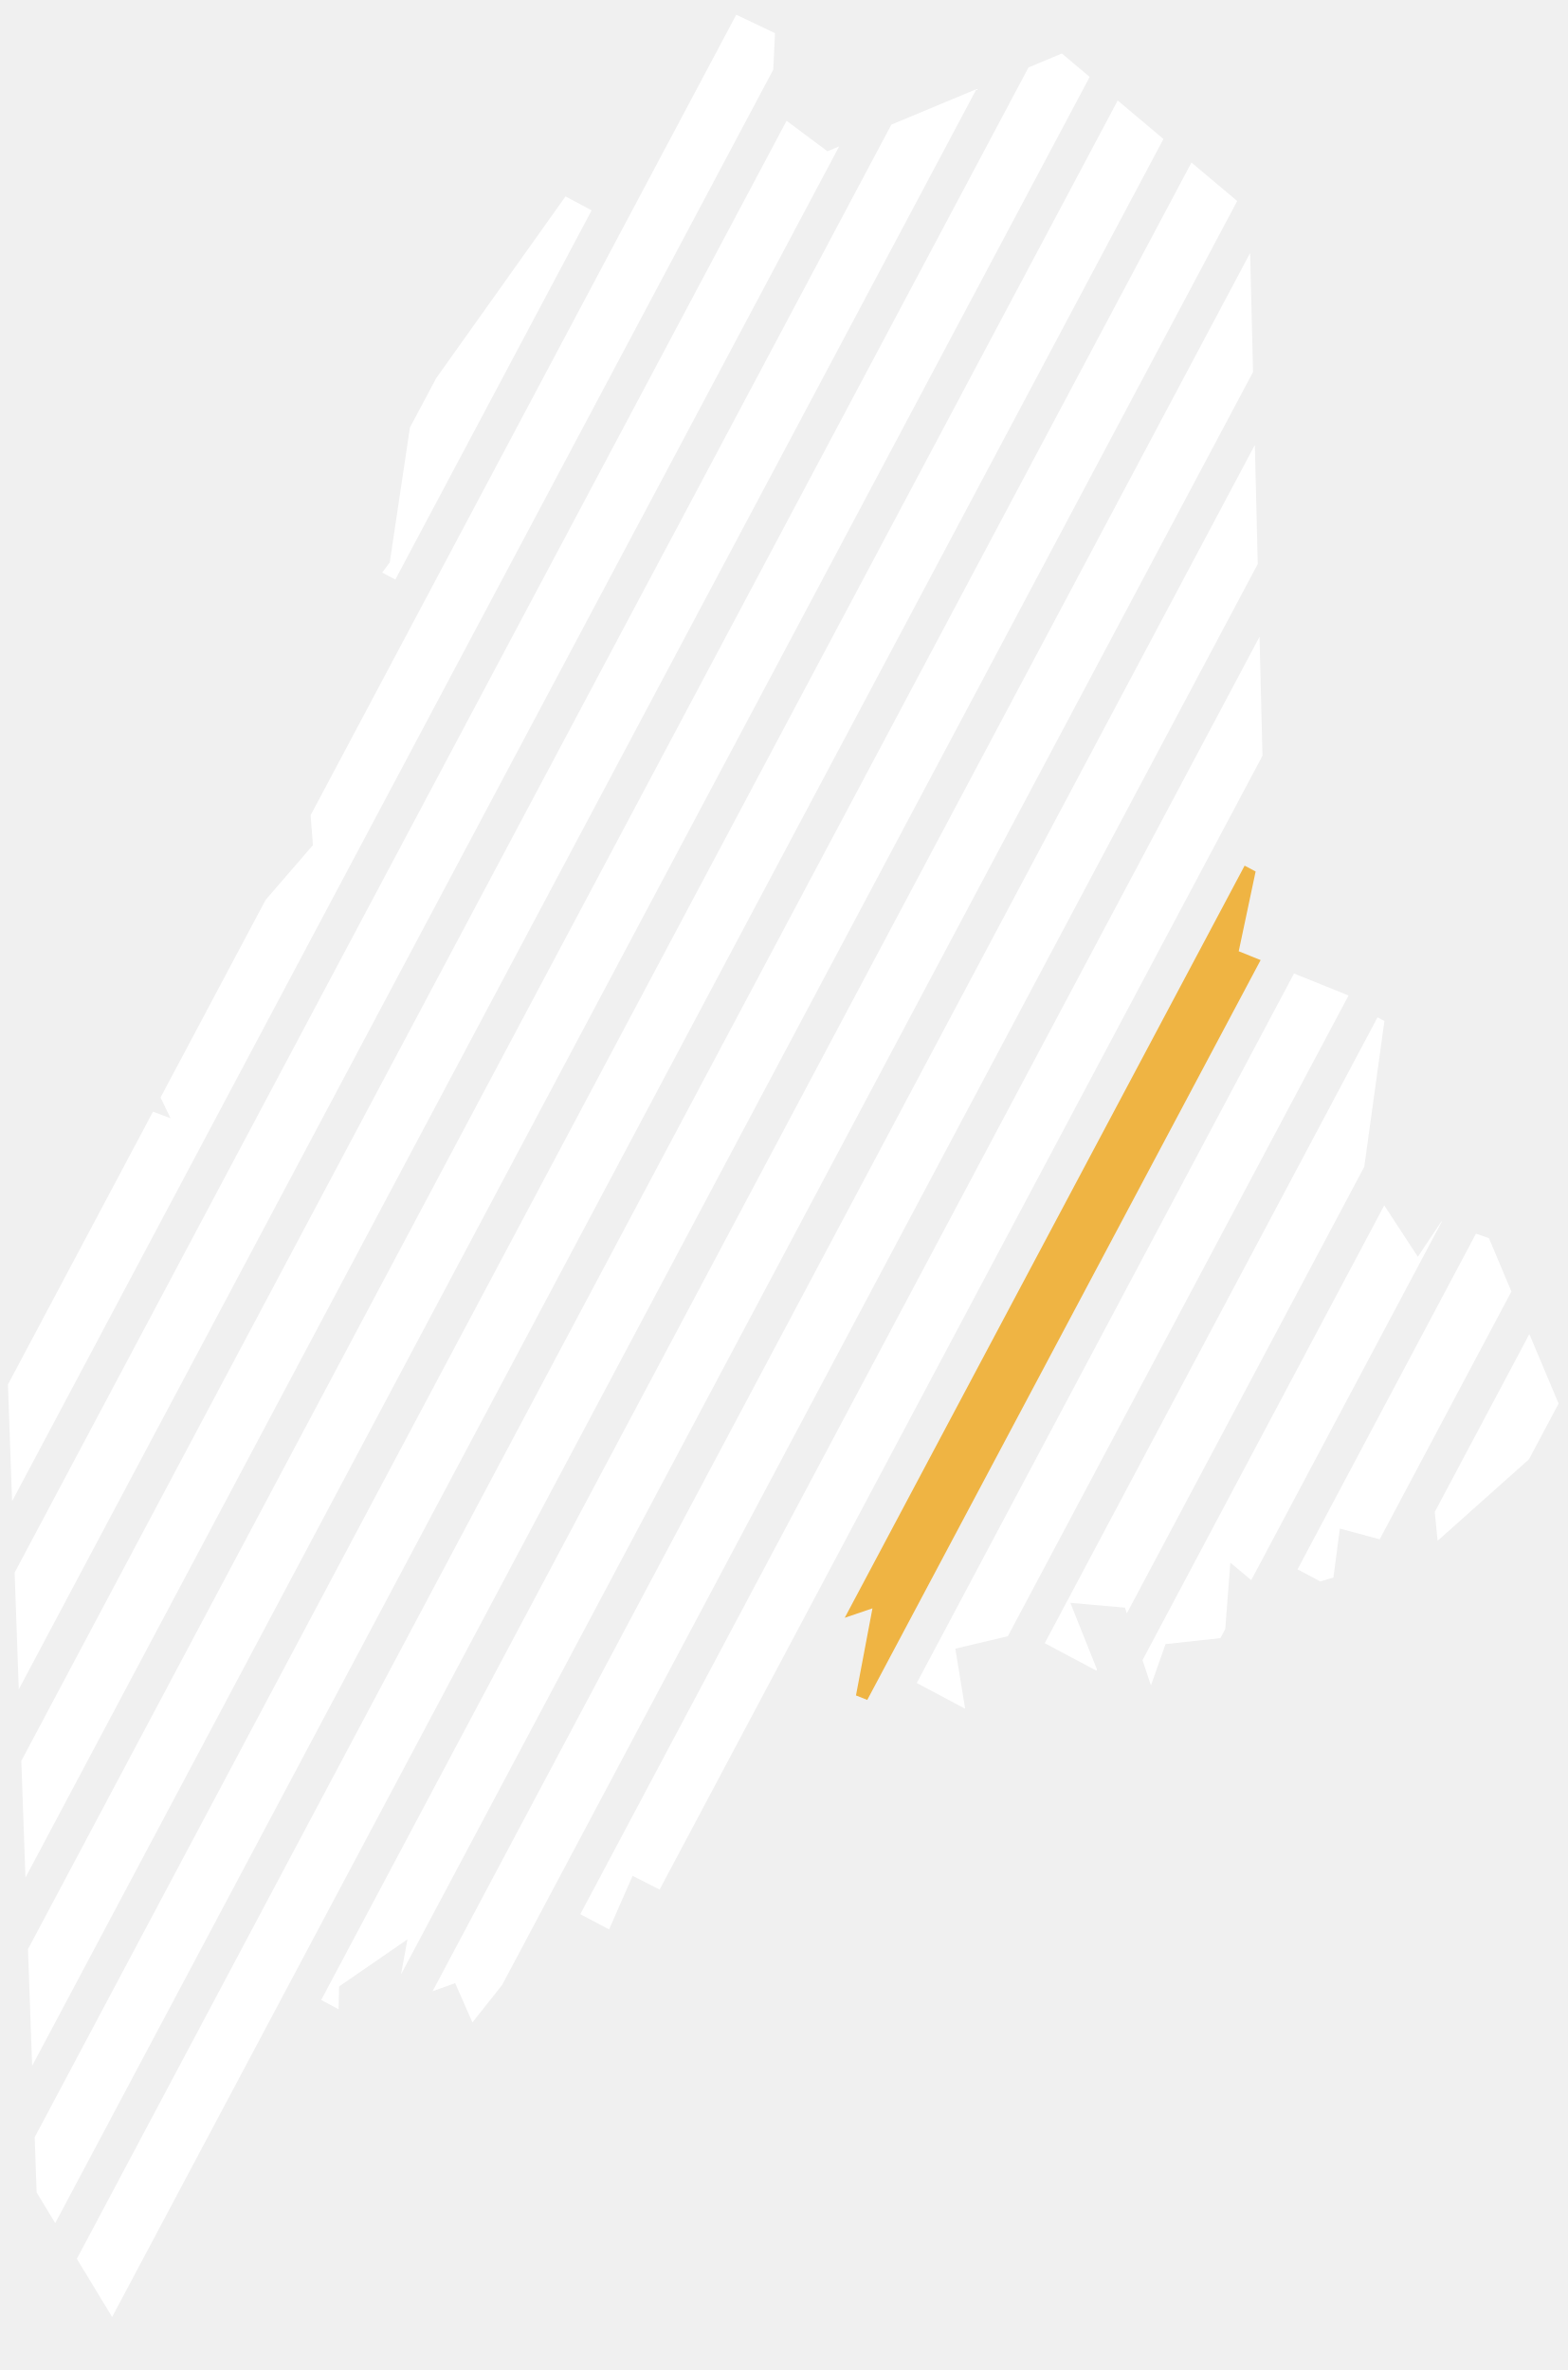
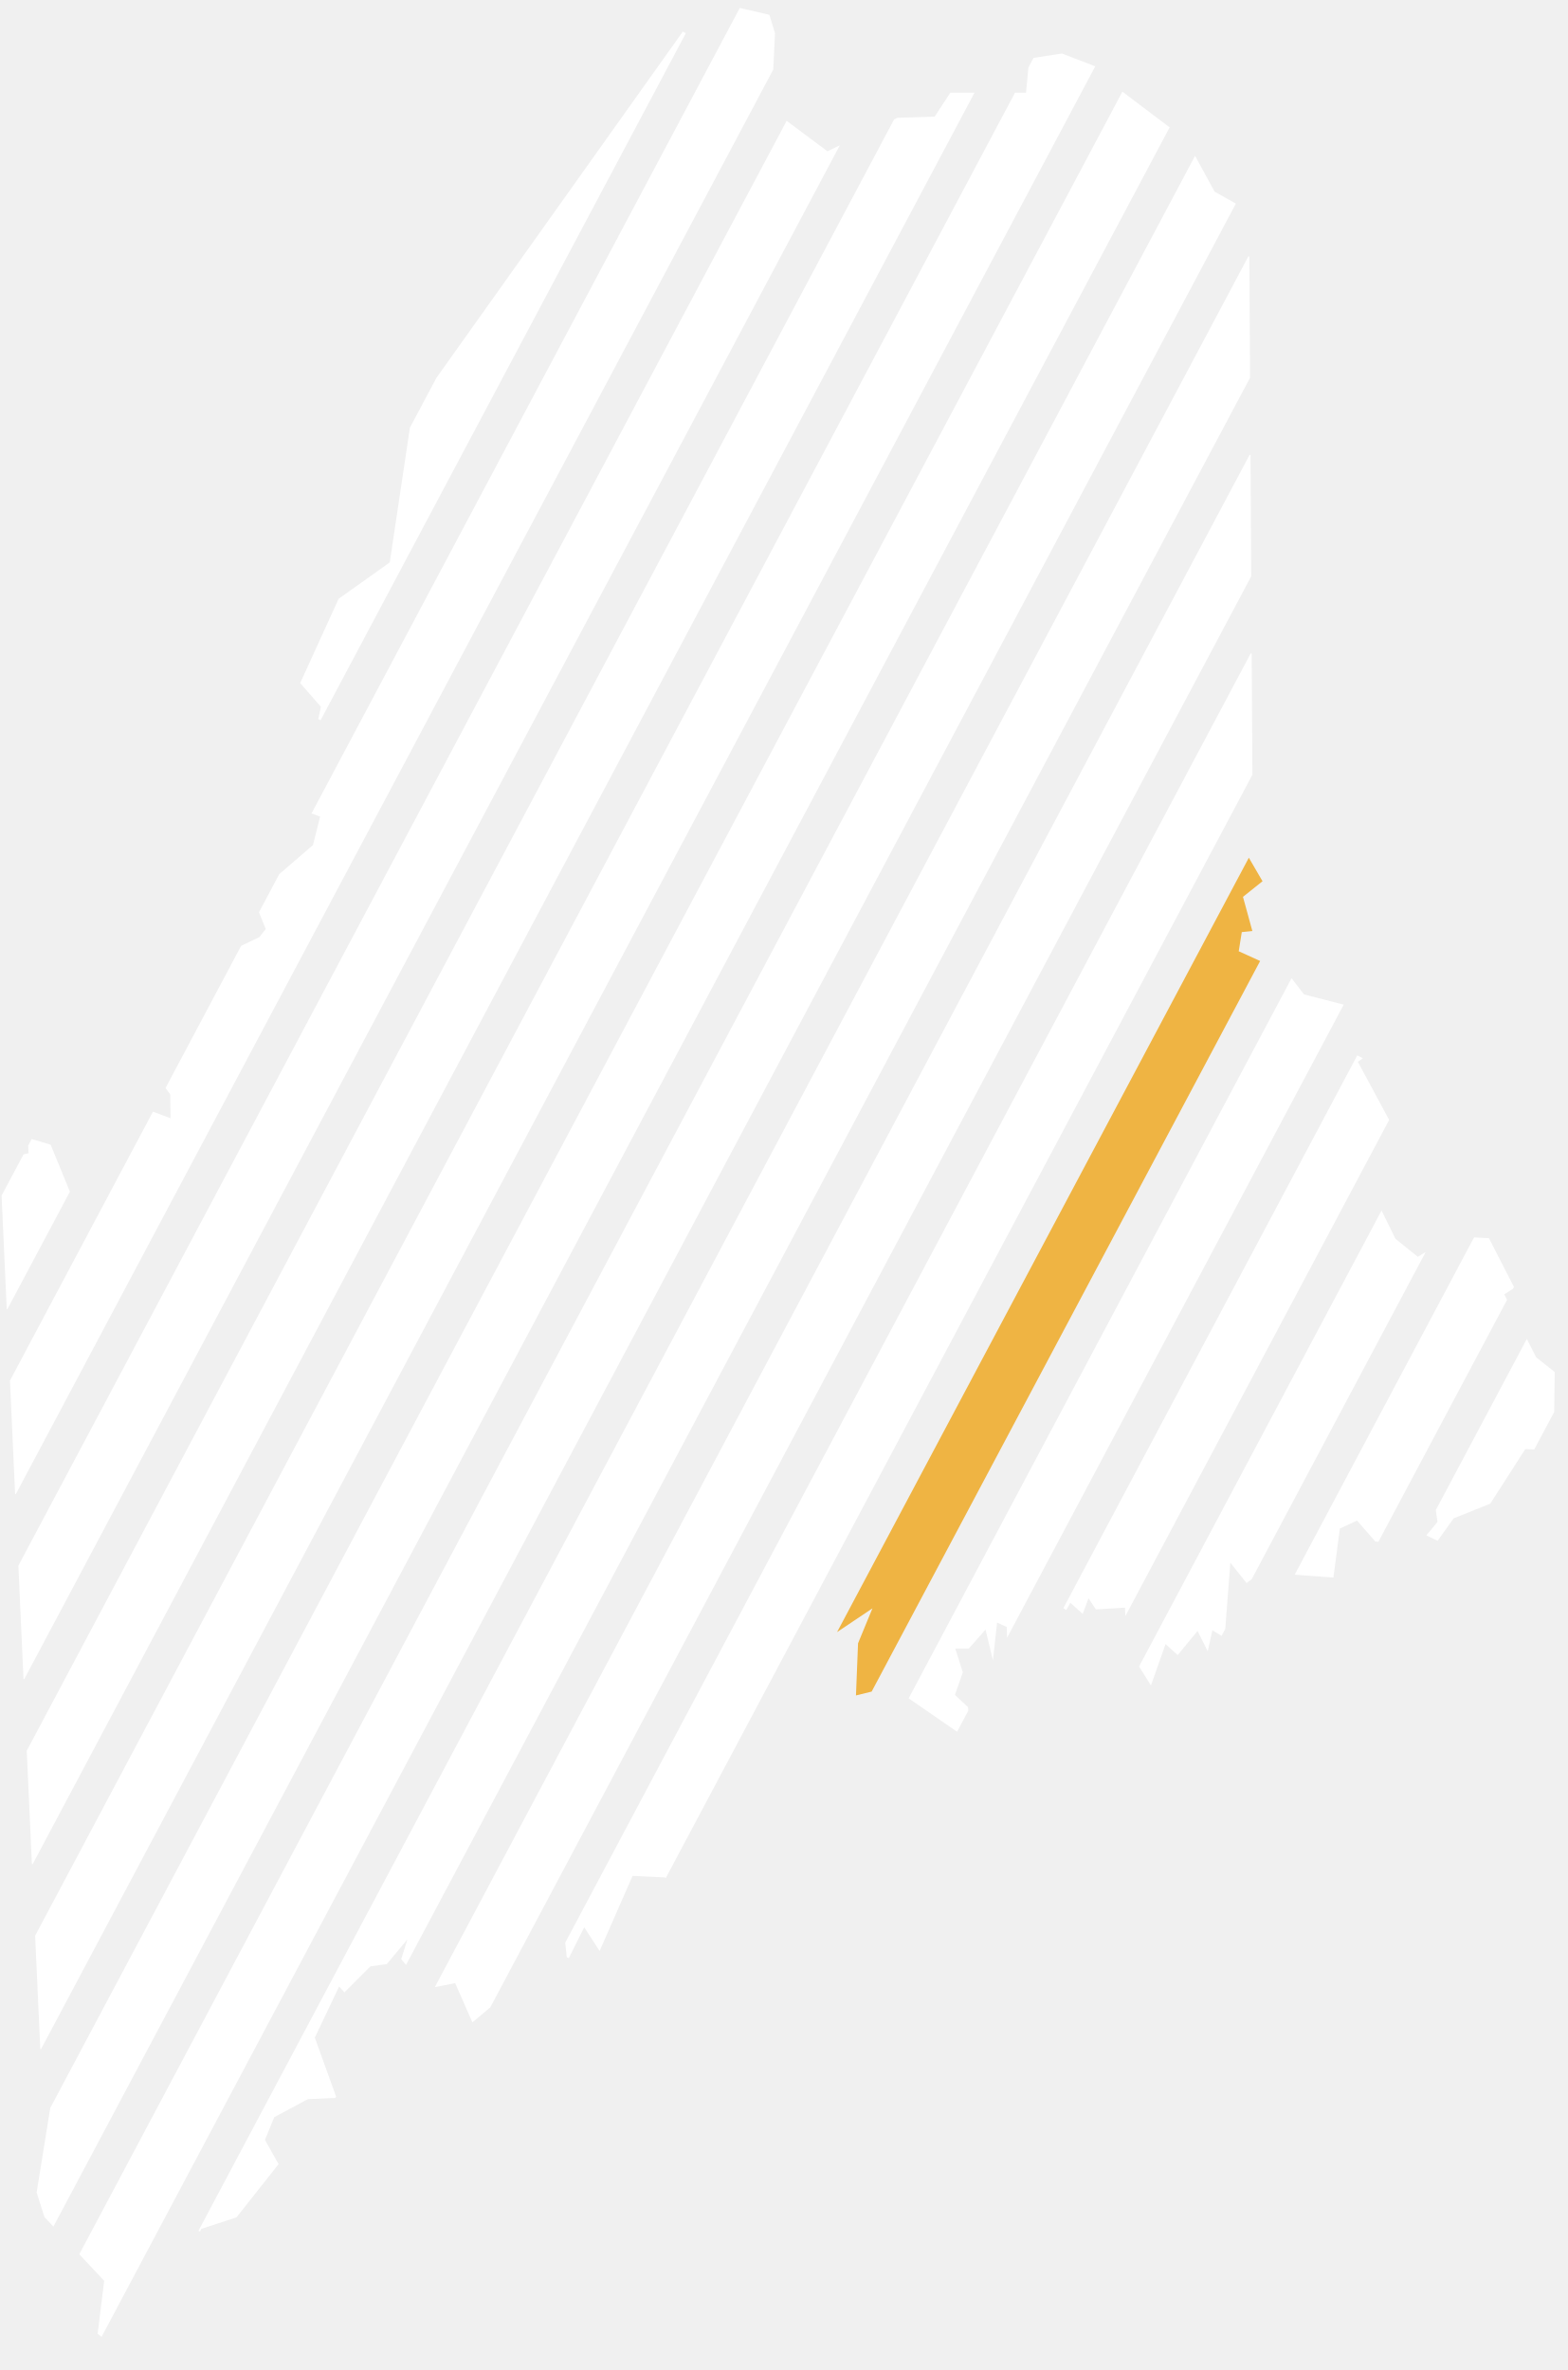
<svg xmlns="http://www.w3.org/2000/svg" viewBox="0 0 158.7 240" width="158.7" height="240" role="img" aria-label="Generation Maine">
  <defs>
    <clipPath id="mreversed">
-       <path d="M78.48 3.36 L78.11 11.08 L83.79 15.32 L107.53 5.42 L126.49 21.37 L128.03 84.10 L125.44 96.33 L140.34 102.33 L138.06 118.83 L143.58 127.27 L145.96 123.69 L150.78 125.39 L158.74 144.29 L145.58 156.03 L145.00 150.13 L141.27 156.30 L135.68 154.79 L135.03 159.75 L128.66 161.65 L124.59 158.24 L124.01 165.84 L118.03 166.49 L116.55 170.68 L113.92 162.80 L108.39 162.31 L111.78 170.80 L106.25 176.44 L101.90 172.43 L103.89 165.26 L96.74 166.95 L98.27 176.30 L86.68 171.69 L88.35 162.87 L80.72 165.47 L78.16 185.31 L70.06 193.00 L64.06 189.96 L60.72 197.57 L59.16 195.17 L54.95 200.11 L52.94 198.37 L47.84 204.80 L46.09 200.82 L40.05 203.00 L41.26 196.39 L34.34 201.16 L34.08 212.44 L27.77 214.40 L28.21 219.15 L20.37 225.71 L14.61 240.00 L3.71 222.02 L0.00 117.52 L5.13 115.92 L8.73 121.67 L10.99 110.89 L17.27 113.24 L13.88 106.20 L31.69 85.58 L30.40 69.17 L39.47 56.95 L41.75 41.70 L71.42 0.00Z" />
+       <path d="M78.48 3.36 L78.11 11.08 L83.79 15.32 L90.88 11.93 L94.65 11.81 L96.23 9.39 L103.90 9.39 L104.23 5.93 L107.53 5.42 L112.49 7.32 L113.18 8.92 L120.15 14.19 L123.00 19.41 L126.49 21.37 L126.85 82.73 L128.03 84.10 L125.97 86.01 L127.85 89.24 L125.87 90.82 L126.82 94.28 L125.75 94.39 L125.44 96.33 L129.18 98.03 L128.90 96.61 L132.05 100.70 L137.67 102.15 L139.36 101.19 L140.34 102.33 L140.85 106.78 L139.07 106.42 L137.50 107.52 L140.77 113.59 L138.06 118.83 L141.31 125.45 L143.58 127.27 L145.47 126.10 L145.96 123.69 L148.12 125.24 L150.78 125.39 L153.36 130.42 L152.33 131.07 L155.56 137.45 L157.44 138.94 L157.37 143.95 L158.74 144.29 L155.84 146.81 L154.46 146.74 L150.91 152.27 L147.20 153.76 L145.58 156.03 L144.44 155.48 L145.57 154.12 L145.00 150.13 L142.38 151.52 L142.90 154.25 L141.27 156.30 L139.27 156.10 L137.42 153.98 L135.68 154.79 L135.03 159.75 L130.51 159.42 L128.66 161.65 L127.90 159.06 L126.23 160.31 L124.59 158.24 L124.01 165.84 L122.77 165.09 L122.30 167.22 L121.27 165.16 L119.26 167.60 L118.03 166.49 L116.55 170.68 L114.13 166.81 L113.92 162.80 L110.97 162.98 L110.23 161.85 L109.64 163.43 L108.39 162.31 L106.96 164.83 L108.94 165.08 L111.78 170.80 L109.48 172.97 L107.33 173.23 L106.25 176.44 L103.04 174.96 L101.90 172.43 L103.16 168.20 L104.69 167.32 L103.89 165.26 L102.01 167.07 L101.95 164.76 L100.97 164.31 L100.55 168.14 L99.80 165.02 L98.10 166.95 L96.74 166.95 L97.50 169.35 L96.70 171.64 L98.03 172.88 L98.27 176.30 L90.30 170.80 L86.68 171.69 L86.89 166.41 L88.35 162.87 L84.64 165.36 L83.85 164.06 L80.72 165.47 L81.79 171.04 L79.90 172.65 L76.17 183.01 L76.51 184.04 L78.38 183.69 L78.16 185.31 L70.06 193.00 L69.27 191.04 L67.97 191.83 L68.36 190.79 L67.32 190.12 L64.06 189.96 L60.72 197.57 L59.16 195.17 L57.44 198.62 L57.20 196.41 L56.19 198.16 L55.09 197.65 L54.95 200.11 L52.94 198.37 L51.13 202.03 L47.84 204.80 L46.09 200.82 L43.25 201.38 L41.58 204.12 L41.58 202.65 L40.05 203.00 L41.71 199.70 L40.63 198.39 L41.26 196.39 L39.16 198.90 L37.52 199.12 L34.88 201.76 L34.34 201.16 L31.88 206.34 L34.08 212.44 L31.18 212.57 L27.77 214.40 L26.83 216.70 L28.21 219.15 L23.95 224.54 L20.37 225.71 L18.83 229.66 L19.49 231.39 L16.07 239.10 L14.61 240.00 L9.89 236.33 L10.55 230.97 L4.50 224.51 L3.71 222.02 L5.13 213.21 L4.29 212.16 L0.00 117.52 L2.89 116.77 L2.82 115.23 L5.13 115.92 L7.20 120.97 L8.73 121.67 L10.59 117.17 L9.92 112.44 L10.99 110.89 L17.27 113.24 L17.24 110.83 L13.88 106.20 L20.20 97.80 L26.26 94.90 L26.91 94.08 L25.60 90.83 L31.69 85.58 L32.42 82.69 L29.47 81.62 L30.71 79.87 L29.44 78.56 L30.95 76.51 L29.71 76.10 L30.71 74.24 L31.95 74.13 L32.50 71.58 L30.40 69.17 L34.29 60.64 L39.47 56.95 L41.75 41.70 L71.42 0.00 L77.91 1.50Z" />
    </clipPath>
  </defs>
  <g clip-path="url(#mreversed)">
-     <path d="M57.3 19.91 L37.42 57.3" stroke="#FFFFFF" stroke-width="5.92" fill="none" />
-     <path d="M80.01 -2.46 L-1.76 151.33" stroke="#FFFFFF" stroke-width="5.92" fill="none" />
-     <path d="M84.83 8.8 L-1.09 170.39" stroke="#FFFFFF" stroke-width="5.92" fill="none" />
-     <path d="M97.35 5.6 L-0.41 189.45" stroke="#FFFFFF" stroke-width="5.92" fill="none" />
-     <path d="M110.81 0.61 L0.27 208.51" stroke="#FFFFFF" stroke-width="5.92" fill="none" />
-     <path d="M118.28 6.9 L1.03 227.4" stroke="#FFFFFF" stroke-width="5.92" fill="none" />
-     <path d="M125.75 13.18 L6.79 236.91" stroke="#FFFFFF" stroke-width="5.92" fill="none" />
-     <path d="M129.52 26.42 L35.14 203.92" stroke="#FFFFFF" stroke-width="5.92" fill="none" />
-     <path d="M130.0 45.86 L43.99 207.6" stroke="#FFFFFF" stroke-width="5.92" fill="none" />
-     <path d="M130.47 65.29 L61.38 195.23" stroke="#FFFFFF" stroke-width="5.92" fill="none" />
-     <path d="M128.65 89.05 L84.99 171.17" stroke="#EFB443" stroke-width="5.92" fill="none" />
-     <path d="M136.58 94.47 L95.45 171.82" stroke="#FFFFFF" stroke-width="5.92" fill="none" />
-     <path d="M142.11 104.41 L108.41 167.79" stroke="#FFFFFF" stroke-width="5.92" fill="none" />
-     <path d="M144.8 119.67 L117.25 171.5" stroke="#FFFFFF" stroke-width="5.92" fill="none" />
-     <path d="M154.35 122.04 L134.01 160.31" stroke="#FFFFFF" stroke-width="5.92" fill="none" />
-     <path d="M159.13 133.39 L145.68 158.68" stroke="#FFFFFF" stroke-width="5.92" fill="none" />
+     <path d="M66.84 1.97 L29.85 71.55" stroke="#FFFFFF" stroke-width="5.92" fill="none" />
+     <path d="M6.23 115.97 L-1.87 131.19" stroke="#FFFFFF" stroke-width="5.92" fill="none" />
+     <path d="M78.18 0.97 L-1.02 149.93" stroke="#FFFFFF" stroke-width="5.92" fill="none" />
+     <path d="M82.52 13.16 L-0.17 168.67" stroke="#FFFFFF" stroke-width="5.92" fill="none" />
+     <path d="M96.24 7.68 L0.68 187.41" stroke="#FFFFFF" stroke-width="5.92" fill="none" />
+     <path d="M108.55 4.85 L1.53 206.14" stroke="#FFFFFF" stroke-width="5.92" fill="none" />
+     <path d="M116.52 10.21 L2.58 224.49" stroke="#FFFFFF" stroke-width="5.92" fill="none" />
+     <path d="M123.78 16.89 L7.43 235.71" stroke="#FFFFFF" stroke-width="5.92" fill="none" />
+     <path d="M129.04 27.33 L22.71 227.29" stroke="#FFFFFF" stroke-width="5.92" fill="none" />
+     <path d="M129.16 47.44 L45.87 204.08" stroke="#FFFFFF" stroke-width="5.92" fill="none" />
+     <path d="M129.27 67.55 L59.28 199.19" stroke="#FFFFFF" stroke-width="5.92" fill="none" />
+     <path d="M129.23 87.96 L84.91 171.31" stroke="#EFB443" stroke-width="5.92" fill="none" />
+     <path d="M133.69 99.91 L94.05 174.46" stroke="#FFFFFF" stroke-width="5.92" fill="none" />
+     <path d="M140.06 108.26 L110.29 164.25" stroke="#FFFFFF" stroke-width="5.92" fill="none" />
+     <path d="M142.65 123.72 L117.34 171.32" stroke="#FFFFFF" stroke-width="5.92" fill="none" />
+     <path d="M152.44 125.65 L133.53 161.21" stroke="#FFFFFF" stroke-width="5.92" fill="none" />
+     <path d="M157.37 136.71 L146.46 157.22" stroke="#FFFFFF" stroke-width="5.92" fill="none" />
  </g>
</svg>
